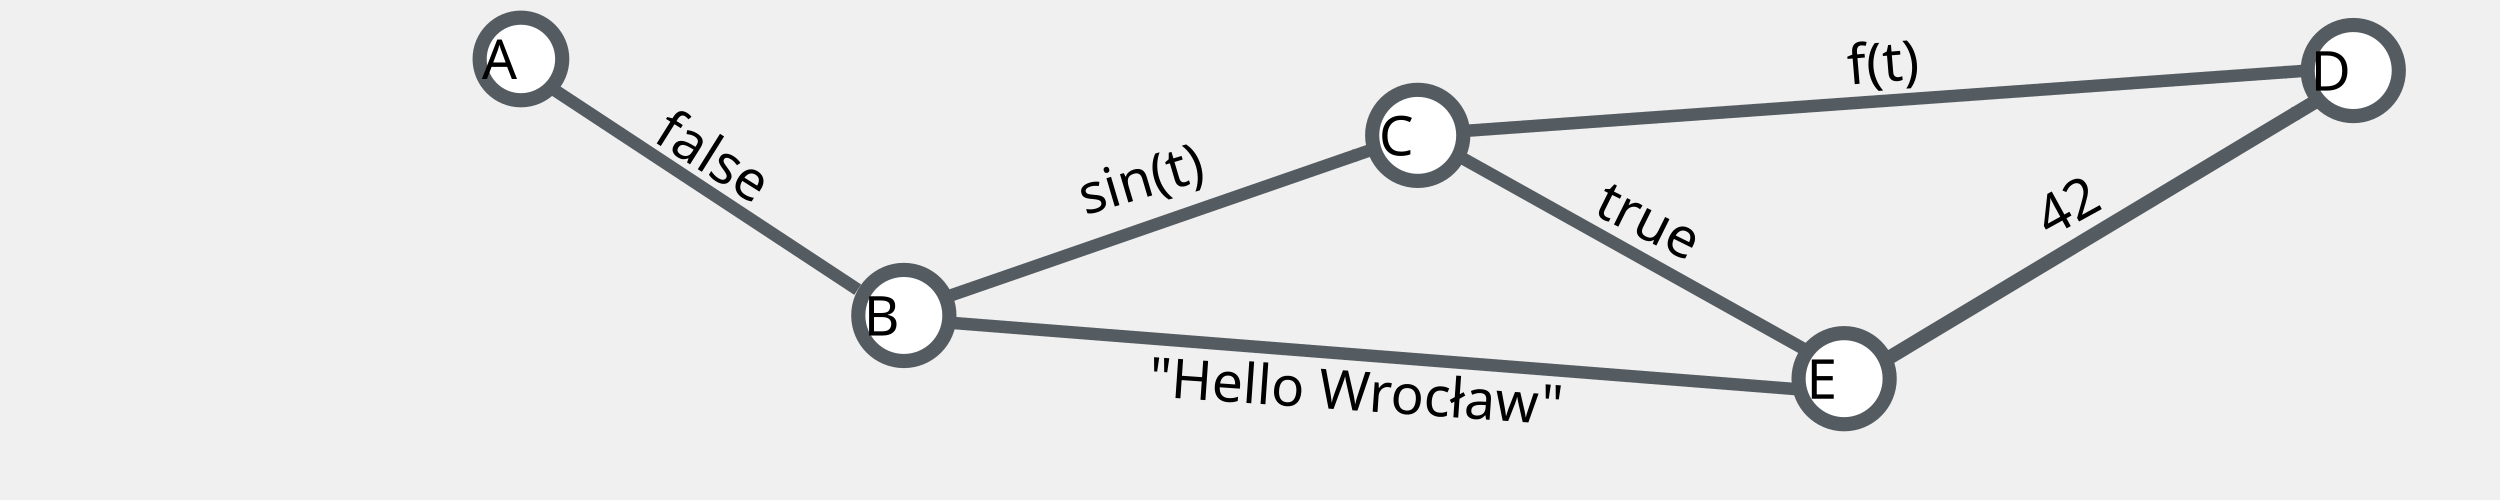
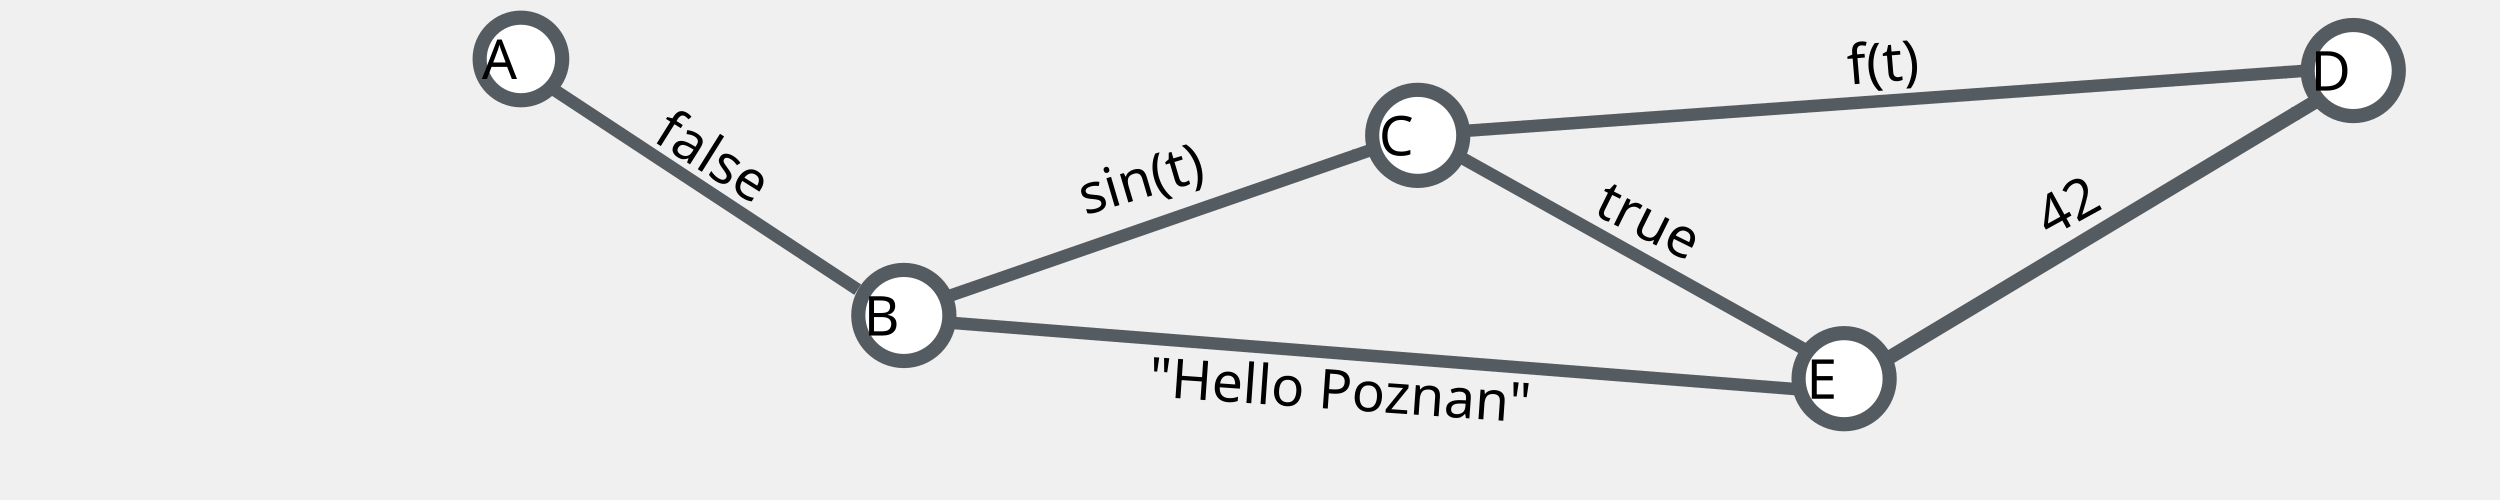
<svg xmlns="http://www.w3.org/2000/svg" height="200" id="svg3816" width="1000" version="1.1">
  <defs id="defs3818">
    <marker id="Arrow2Mend" orient="auto" style="overflow:visible;">
      <path d="M-5.23-2.42L1.323-.01-5.23 2.4c1.046-1.422 1.04-3.37 0-4.82z" id="path3911" style="fill-rule:evenodd;stroke-width:0.625;stroke-linejoin:round;" />
    </marker>
    <marker id="Arrow1Mend" orient="auto" style="overflow:visible;">
      <path d="M-4 0l-2 2 7-2-7-2 2 2z" id="path3893" style="fill-rule:evenodd;stroke:#000000;stroke-width:1.0pt;" />
    </marker>
    <marker id="marker000" orient="auto" style="overflow:visible">
      <path d="M-.07 0l-2.594 1.5v-3L-.07 0z" id="path4781" style="fill:#555c61;fill-opacity:1;fill-rule:evenodd;stroke:#555c61;stroke-width:1pt;stroke-opacity:1" transform="matrix(.2 0 0 .2 -1 0)" />
    </marker>
  </defs>
  <style id="style3825" media="screen">

        .added {
            opacity: 0;

        }
        .added1 {
            animation: added1 5s ease-in infinite;
        }
        .added2 {
            animation: added2 5s ease-in infinite;
        }
        @keyframes added1 {
            0% { opacity: 0; }
            20%{ opacity: 0; }
            40%{ opacity: 1; }
            60%{ opacity: 1; }
            80%{ opacity: 1; }
            100%{ opacity: 0; }
        }
        @keyframes added2 {
            0% { opacity: 0; }
            20%{ opacity: 0; }
            40%{ opacity: 0; }
            60%{ opacity: 1; }
            80%{ opacity: 1; }
            100%{ opacity: 0; }
        }
        .removable {
            animation: removable 5s linear infinite;
            fill-opacity: 1;
        }
        @keyframes removable {
        0% { opacity: 1; }
        20%{ opacity: 1; }
        40%{ opacity: 1; }
        60%{ opacity: 0; }
        80%{ opacity: 0; }
        100%{ opacity: 1; }
        }
    </style>
  <path d="M 583.298,62.352 722.198,139.949" id="path4234" style="fill:none;stroke:#555c61;stroke-width:5;stroke-linecap:butt;stroke-linejoin:miter;stroke-miterlimit:4;stroke-opacity:1;stroke-dasharray:none" class="removable" />
  <path d="M 343.078,115.862 219.663,34.612" id="path4230" style="fill:none;stroke:#555c61;stroke-width:5;stroke-linecap:butt;stroke-linejoin:miter;stroke-miterlimit:4;stroke-opacity:1;stroke-dasharray:none" />
  <path d="M 377.863,119.01 549.645,59.542" id="path4232" style="fill:none;stroke:#555c61;stroke-width:5;stroke-linecap:butt;stroke-linejoin:miter;stroke-miterlimit:4;stroke-opacity:1;stroke-dasharray:none;marker-end:url(#marker000)" />
  <path d="M 585.188,52.408 922.314,28.283" id="path4240" style="fill:none;stroke:#555c61;stroke-width:5;stroke-linecap:butt;stroke-linejoin:miter;stroke-miterlimit:4;stroke-opacity:1;stroke-dasharray:none;marker-end:url(#marker000)" />
  <path d="m 378.906,129.013 340.478,26.722" id="path4242" style="fill:none;stroke:#555c61;stroke-width:5;stroke-linecap:butt;stroke-linejoin:miter;stroke-miterlimit:4;stroke-opacity:1;stroke-dasharray:none" class="removable" />
  <path d="M 754.475,143.777 926.088,40.671" id="path4757" style="color:#000000;fill:none;stroke:#555c61;stroke-width:5.67;stroke-linecap:butt;stroke-linejoin:miter;stroke-miterlimit:4;stroke-opacity:1;stroke-dasharray:none;stroke-dashoffset:0;marker-end:url(#marker000);visibility:visible;display:inline;overflow:visible;enable-background:accumulate" class="removable" />
  <circle cx="586.97" cy="193.995" id="circle4162" r="22.779" style="color:#000000;fill:#ffffff;fill-opacity:1;fill-rule:nonzero;stroke:#555c61;stroke-width:7.087;stroke-linecap:butt;stroke-linejoin:round;stroke-miterlimit:4;stroke-opacity:1;stroke-dasharray:none;stroke-dashoffset:0;marker:none;visibility:visible;display:inline;overflow:visible;enable-background:accumulate" transform="matrix(0.8,0,0,0.8,268.072,-3.721656)" class="removable" />
  <circle cx="433.487" cy="116.124" id="circle4164" r="22.779" style="color:#000000;fill:#ffffff;fill-opacity:1;fill-rule:nonzero;stroke:#555c61;stroke-width:7.087;stroke-linecap:butt;stroke-linejoin:round;stroke-miterlimit:4;stroke-opacity:1;stroke-dasharray:none;stroke-dashoffset:0;marker:none;visibility:visible;display:inline;overflow:visible;enable-background:accumulate" transform="matrix(0.8,0,0,0.8,220.3013,-38.7535)" />
  <circle cx="59.73" cy="99.818" id="circle4166" r="20.651" style="color:#000000;fill:#ffffff;fill-opacity:1;fill-rule:nonzero;stroke:#555c61;stroke-width:7.087;stroke-linecap:butt;stroke-linejoin:round;stroke-miterlimit:4;stroke-opacity:1;stroke-dasharray:none;stroke-dashoffset:0;marker:none;visibility:visible;display:inline;overflow:visible;enable-background:accumulate" transform="matrix(0.8,0,0,0.8,160.5879,-56.26943)" />
  <circle cx="215.353" cy="184.282" id="circle4168" r="22.779" style="color:#000000;fill:#ffffff;fill-opacity:1;fill-rule:nonzero;stroke:#555c61;stroke-width:7.087;stroke-linecap:butt;stroke-linejoin:round;stroke-miterlimit:4;stroke-opacity:1;stroke-dasharray:none;stroke-dashoffset:0;marker:none;visibility:visible;display:inline;overflow:visible;enable-background:accumulate" transform="matrix(0.8,0,0,0.8,189.2503,-21.23758)" />
  <circle cx="747.986" cy="86.698" id="circle4170" r="22.779" style="color:#000000;fill:#ffffff;fill-opacity:1;fill-rule:nonzero;stroke:#555c61;stroke-width:7.087;stroke-linecap:butt;stroke-linejoin:round;stroke-miterlimit:4;stroke-opacity:1;stroke-dasharray:none;stroke-dashoffset:0;marker:none;visibility:visible;display:inline;overflow:visible;enable-background:accumulate" transform="matrix(0.8,0,0,0.8,342.9127,-41.14204)" />
  <text xml:space="preserve" style="font-size:12px;font-style:normal;font-variant:normal;font-weight:normal;font-stretch:normal;text-align:start;line-height:156%;letter-spacing:0px;word-spacing:0px;writing-mode:lr-tb;text-anchor:start;fill:#000000;stroke:#000000;stroke-width:1px;stroke-linecap:butt;stroke-linejoin:miter;stroke-opacity:1;font-family:Futura;-inkscape-font-specification:Sans;fill-opacity:1" x="207.821" y="21.599" id="text3055">
    <tspan id="tspan3057" x="207.821" y="21.599" />
  </text>
  <text xml:space="preserve" style="font-size:22px;font-style:normal;font-variant:normal;font-weight:normal;font-stretch:normal;text-align:center;line-height:156%;letter-spacing:0px;word-spacing:0px;writing-mode:lr-tb;text-anchor:middle;fill:#000000;fill-opacity:1;stroke:none;font-family:Sans-Serif;-inkscape-font-specification:Sans-Serif" x="208.372" y="31.604" id="text3845">
    <tspan id="tspan3847" x="208.372" y="31.604" style="font-size:22px;font-style:normal;font-variant:normal;font-weight:normal;font-stretch:normal;text-align:center;text-anchor:middle;font-family:Sans-Serif;-inkscape-font-specification:Sans-Serif;fill:#000000;fill-opacity:1;stroke:none">A</tspan>
  </text>
  <text xml:space="preserve" style="font-size:22px;font-style:normal;font-variant:normal;font-weight:normal;font-stretch:normal;text-align:center;line-height:156%;letter-spacing:0px;word-spacing:0px;writing-mode:lr-tb;text-anchor:middle;fill:#000000;fill-opacity:1;stroke:none;font-family:Sans-Serif;-inkscape-font-specification:Sans-Serif" x="361.227" y="134.207" id="text3845-5">
    <tspan id="tspan3847-9" x="361.227" y="134.207" style="font-size:22px;font-style:normal;font-variant:normal;font-weight:normal;font-stretch:normal;text-align:center;text-anchor:middle;font-family:Sans-Serif;-inkscape-font-specification:Sans-Serif;fill:#000000;fill-opacity:1;stroke:none">B</tspan>
  </text>
  <text xml:space="preserve" style="font-size:22px;font-style:normal;font-variant:normal;font-weight:normal;font-stretch:normal;text-align:center;line-height:156%;letter-spacing:0px;word-spacing:0px;writing-mode:lr-tb;text-anchor:middle;fill:#000000;fill-opacity:1;stroke:none;font-family:Sans-Serif;-inkscape-font-specification:Sans-Serif" x="567.08" y="62.154" id="text3845-8">
    <tspan id="tspan3847-97" x="567.08" y="62.154" style="font-size:22px;font-style:normal;font-variant:normal;font-weight:normal;font-stretch:normal;text-align:center;text-anchor:middle;font-family:Sans-Serif;-inkscape-font-specification:Sans-Serif;fill:#000000;fill-opacity:1;stroke:none">C</tspan>
  </text>
  <text xml:space="preserve" style="font-size:22px;font-style:normal;font-variant:normal;font-weight:normal;font-stretch:normal;text-align:center;line-height:156%;letter-spacing:0px;word-spacing:0px;writing-mode:lr-tb;text-anchor:middle;fill:#000000;fill-opacity:1;stroke:none;font-family:Sans-Serif;-inkscape-font-specification:Sans-Serif" x="940.867" y="36.235" id="text3845-4">
    <tspan id="tspan3847-0" x="940.867" y="36.235" style="font-size:22px;font-style:normal;font-variant:normal;font-weight:normal;font-stretch:normal;text-align:center;text-anchor:middle;font-family:Sans-Serif;-inkscape-font-specification:Sans-Serif;fill:#000000;fill-opacity:1;stroke:none">D</tspan>
  </text>
  <text xml:space="preserve" style="font-size:22px;font-style:normal;font-variant:normal;font-weight:normal;font-stretch:normal;text-align:center;line-height:156%;letter-spacing:0px;word-spacing:0px;writing-mode:lr-tb;text-anchor:middle;fill:#000000;fill-opacity:1;stroke:none;font-family:Sans-Serif;-inkscape-font-specification:Sans-Serif" x="737.283" y="159.493" id="text3845-0" class="removable">
    <tspan id="tspan3847-6" x="737.283" y="159.493" style="font-size:22px;font-style:normal;font-variant:normal;font-weight:normal;font-stretch:normal;text-align:center;text-anchor:middle;fill:#000000;fill-opacity:1;stroke:none;font-family:Sans-Serif;-inkscape-font-specification:Sans-Serif">E</tspan>
  </text>
  <text xml:space="preserve" style="font-size:22px;font-style:normal;font-variant:normal;font-weight:normal;font-stretch:normal;text-align:start;line-height:156%;letter-spacing:0px;word-spacing:0px;writing-mode:lr-tb;text-anchor:start;fill:#000000;fill-opacity:1;stroke:none;font-family:Sans-Serif;-inkscape-font-specification:Sans-Serif" x="391.677" y="205.843" id="text3845-3" transform="matrix(0.9588197,-0.2840153,0.2840153,0.9588197,0,0)">
    <tspan id="tspan3847-1" x="391.677" y="205.843" style="font-size:22px;font-style:normal;font-variant:normal;font-weight:normal;font-stretch:normal;font-family:Sans-Serif;-inkscape-font-specification:Sans-Serif;fill:#000000;fill-opacity:1;stroke:none">sin(t)</tspan>
  </text>
  <text xml:space="preserve" style="font-size:22px;font-style:normal;font-variant:normal;font-weight:normal;font-stretch:normal;text-align:start;line-height:156%;letter-spacing:0px;word-spacing:0px;writing-mode:lr-tb;text-anchor:start;fill:#000000;fill-opacity:1;stroke:none;font-family:Sans-Serif;-inkscape-font-specification:Sans-Serif" x="468.955" y="126.326" id="text3845-52" transform="matrix(0.997608,0.06912544,-0.06912544,0.997608,0,0)" class="removable">
-     <tspan x="468.955" y="126.326" style="font-size:22px;font-style:normal;font-variant:normal;font-weight:normal;font-stretch:normal;fill:#000000;fill-opacity:1;stroke:none;font-family:Sans-Serif;-inkscape-font-specification:Sans-Serif" id="tspan3959">"Hello Wrocław"</tspan>
+     <tspan x="468.955" y="126.326" style="font-size:22px;font-style:normal;font-variant:normal;font-weight:normal;font-stretch:normal;fill:#000000;fill-opacity:1;stroke:none;font-family:Sans-Serif;-inkscape-font-specification:Sans-Serif" id="tspan3959">"Hello Poznan"</tspan>
  </text>
  <text xml:space="preserve" style="font-size:22px;font-style:normal;font-variant:normal;font-weight:normal;font-stretch:normal;text-align:start;line-height:156%;letter-spacing:0px;word-spacing:0px;writing-mode:lr-tb;text-anchor:start;fill:#000000;fill-opacity:1;stroke:none;font-family:Sans-Serif;-inkscape-font-specification:Sans-Serif" x="734.253" y="94.342" id="text3845-57" transform="matrix(0.9966374,-0.08193851,0.08193851,0.9966374,0,0)">
    <tspan id="tspan3847-2" x="734.253" y="94.342" style="font-size:22px;font-style:normal;font-variant:normal;font-weight:normal;font-stretch:normal;font-family:Sans-Serif;-inkscape-font-specification:Sans-Serif;fill:#000000;fill-opacity:1;stroke:none">f(t)</tspan>
  </text>
  <text xml:space="preserve" style="font-size:22px;font-style:normal;font-variant:normal;font-weight:normal;font-stretch:normal;text-align:start;line-height:156%;letter-spacing:0px;word-spacing:0px;writing-mode:lr-tb;text-anchor:start;fill:#000000;fill-opacity:1;stroke:none;font-family:Sans-Serif;-inkscape-font-specification:Sans-Serif" x="672.413" y="478.292" id="text3845-2" transform="matrix(0.8763067,-0.4817537,0.4817537,0.8763067,0,0)" class="removable">
    <tspan id="tspan3847-7" x="672.413" y="478.292" style="font-size:22px;font-style:normal;font-variant:normal;font-weight:normal;font-stretch:normal;fill:#000000;fill-opacity:1;stroke:none;font-family:Sans-Serif;-inkscape-font-specification:Sans-Serif">42</tspan>
  </text>
  <text xml:space="preserve" style="font-size:22px;font-style:normal;font-variant:normal;font-weight:normal;font-stretch:normal;text-align:start;line-height:156%;letter-spacing:0px;word-spacing:0px;writing-mode:lr-tb;text-anchor:start;fill:#000000;fill-opacity:1;stroke:none;font-family:Sans-Serif;-inkscape-font-specification:Sans-Serif" x="608.372" y="-206.613" id="text3845-6" transform="matrix(0.8957118,0.4446352,-0.4446352,0.8957118,0,0)" class="removable">
    <tspan id="tspan3847-3" x="608.372" y="-206.613" style="font-size:22px;font-style:normal;font-variant:normal;font-weight:normal;font-stretch:normal;fill:#000000;fill-opacity:1;stroke:none;font-family:Sans-Serif;-inkscape-font-specification:Sans-Serif">true</tspan>
  </text>
  <text xml:space="preserve" style="font-size:22px;font-style:normal;font-variant:normal;font-weight:normal;font-stretch:normal;text-align:start;line-height:156%;letter-spacing:0px;word-spacing:0px;writing-mode:lr-tb;text-anchor:start;fill:#000000;fill-opacity:1;stroke:none;font-family:Sans-Serif;-inkscape-font-specification:Sans-Serif" x="250.63" y="-90.978" id="text3845-65" transform="matrix(0.8471219,0.5313986,-0.5313986,0.8471219,0,0)">
    <tspan id="tspan3847-01" x="250.63" y="-90.978" style="font-size:22px;font-style:normal;font-variant:normal;font-weight:normal;font-stretch:normal;fill:#000000;fill-opacity:1;stroke:none;font-family:Sans-Serif;-inkscape-font-specification:Sans-Serif">false</tspan>
  </text>
  <text xml:space="preserve" style="font-size:12px;font-style:normal;font-variant:normal;font-weight:normal;font-stretch:normal;text-align:start;line-height:156%;letter-spacing:0px;word-spacing:0px;writing-mode:lr-tb;text-anchor:start;fill:none;stroke:#000000;stroke-width:1px;stroke-linecap:butt;stroke-linejoin:miter;stroke-opacity:1;font-family:Futura;-inkscape-font-specification:Sans" x="513.293" y="164.946" id="text3951">
    <tspan x="513.293" y="164.946" id="tspan3955" />
  </text>
  <circle transform="matrix(0.8,0,0,0.8,20.37117,67.67214)" style="color:#000000;fill:#ffffff;fill-opacity:1;fill-rule:nonzero;stroke:#555c61;stroke-width:7.087;stroke-linecap:butt;stroke-linejoin:round;stroke-miterlimit:4;stroke-opacity:1;stroke-dasharray:none;stroke-dashoffset:0;marker:none;visibility:visible;display:inline;overflow:visible;enable-background:accumulate" r="20.651" id="circle3041" cy="99.818" cx="59.73" class="added added1" />
  <path style="fill:none;stroke:#555c61;stroke-width:5;stroke-linecap:butt;stroke-linejoin:miter;stroke-miterlimit:4;stroke-opacity:1;stroke-dasharray:none" id="path3043" d="M 81.423,135.893 194.624,35.238" class="added added2" />
  <text id="text3045" y="155.401" x="68.257" style="font-size:22px;font-style:normal;font-variant:normal;font-weight:normal;font-stretch:normal;text-align:center;line-height:156%;letter-spacing:0px;word-spacing:0px;writing-mode:lr-tb;text-anchor:middle;fill:#000000;fill-opacity:1;stroke:none;font-family:Sans-Serif;-inkscape-font-specification:Sans-Serif" xml:space="preserve" class="added added1">
    <tspan style="font-size:22px;font-style:normal;font-variant:normal;font-weight:normal;font-stretch:normal;text-align:center;text-anchor:middle;fill:#000000;fill-opacity:1;stroke:none;font-family:Sans-Serif;-inkscape-font-specification:Sans-Serif" y="155.401" x="68.257" id="tspan3047">Z</tspan>
  </text>
  <text transform="matrix(0.7626683,-0.6467898,0.6467898,0.7626683,0,0)" id="text3049" y="152.15" x="35.876" style="font-size:22px;font-style:normal;font-variant:normal;font-weight:normal;font-stretch:normal;text-align:start;line-height:156%;letter-spacing:0px;word-spacing:0px;writing-mode:lr-tb;text-anchor:start;opacity:0;fill:#000000;fill-opacity:1;stroke:none;font-family:Sans-Serif;-inkscape-font-specification:Sans-Serif" xml:space="preserve" class="added2 added">
    <tspan style="font-size:32px;font-style:normal;font-variant:normal;font-weight:normal;font-stretch:normal;fill:#000000;fill-opacity:1;stroke:none;font-family:Sans-Serif;-inkscape-font-specification:Sans-Serif" y="152.15" x="35.876" id="tspan3051"> ∞</tspan>
  </text>
</svg>
